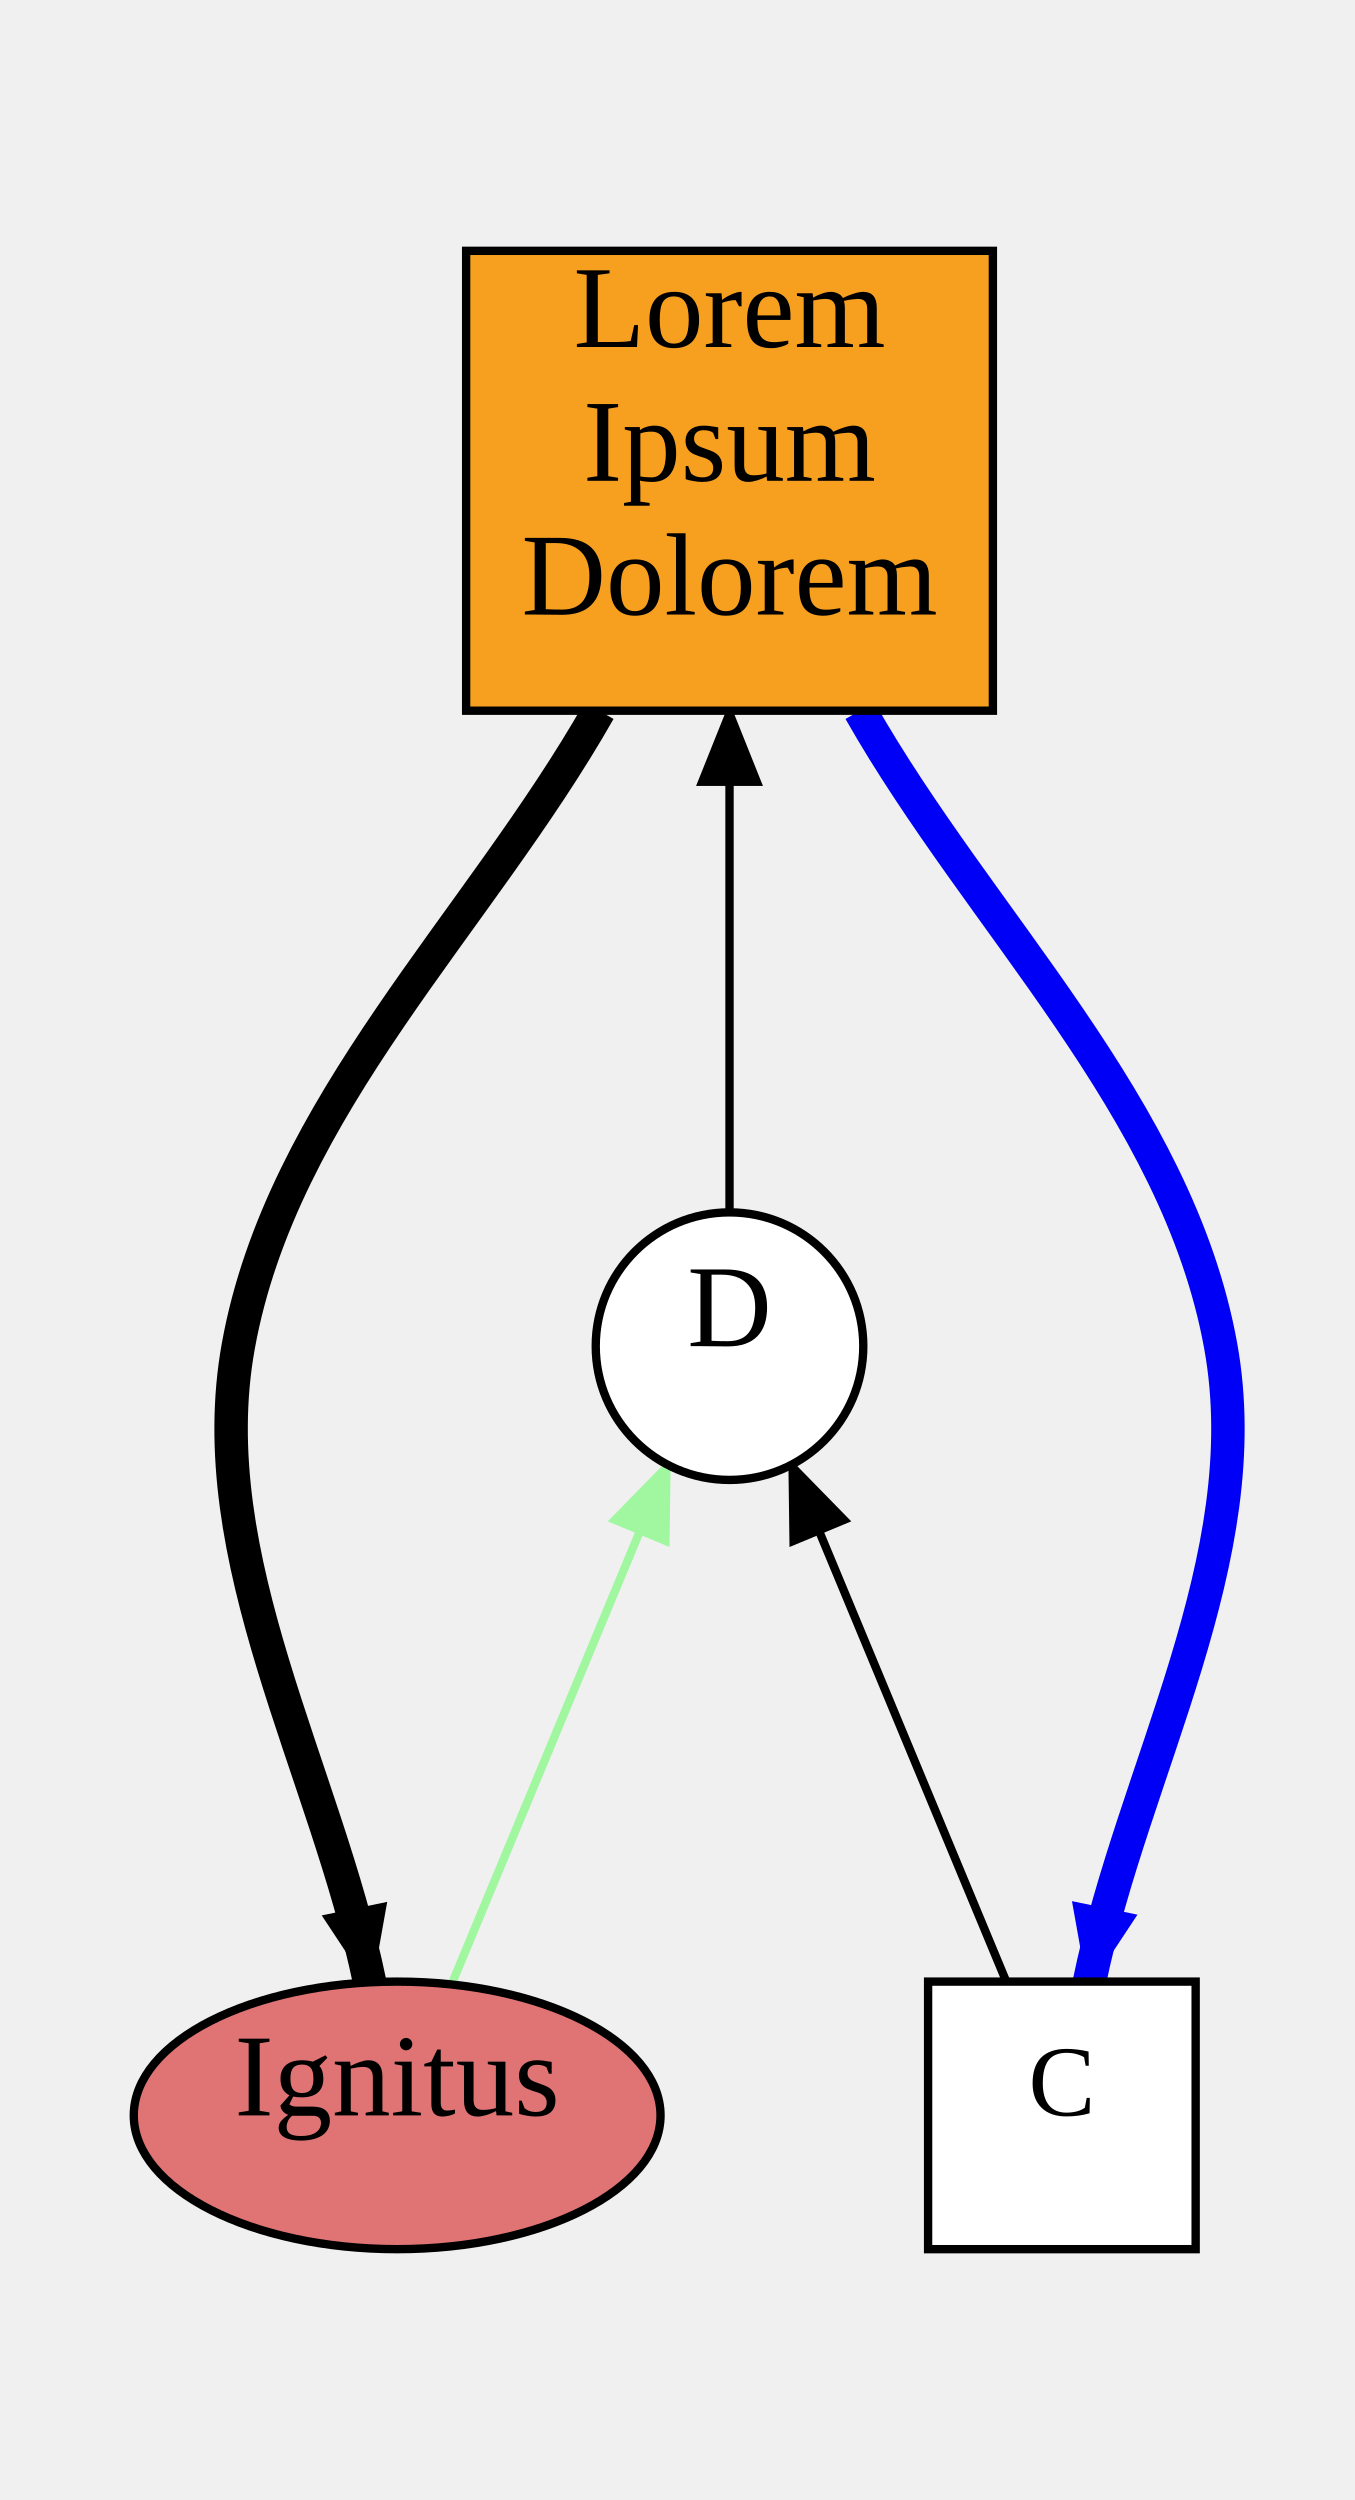
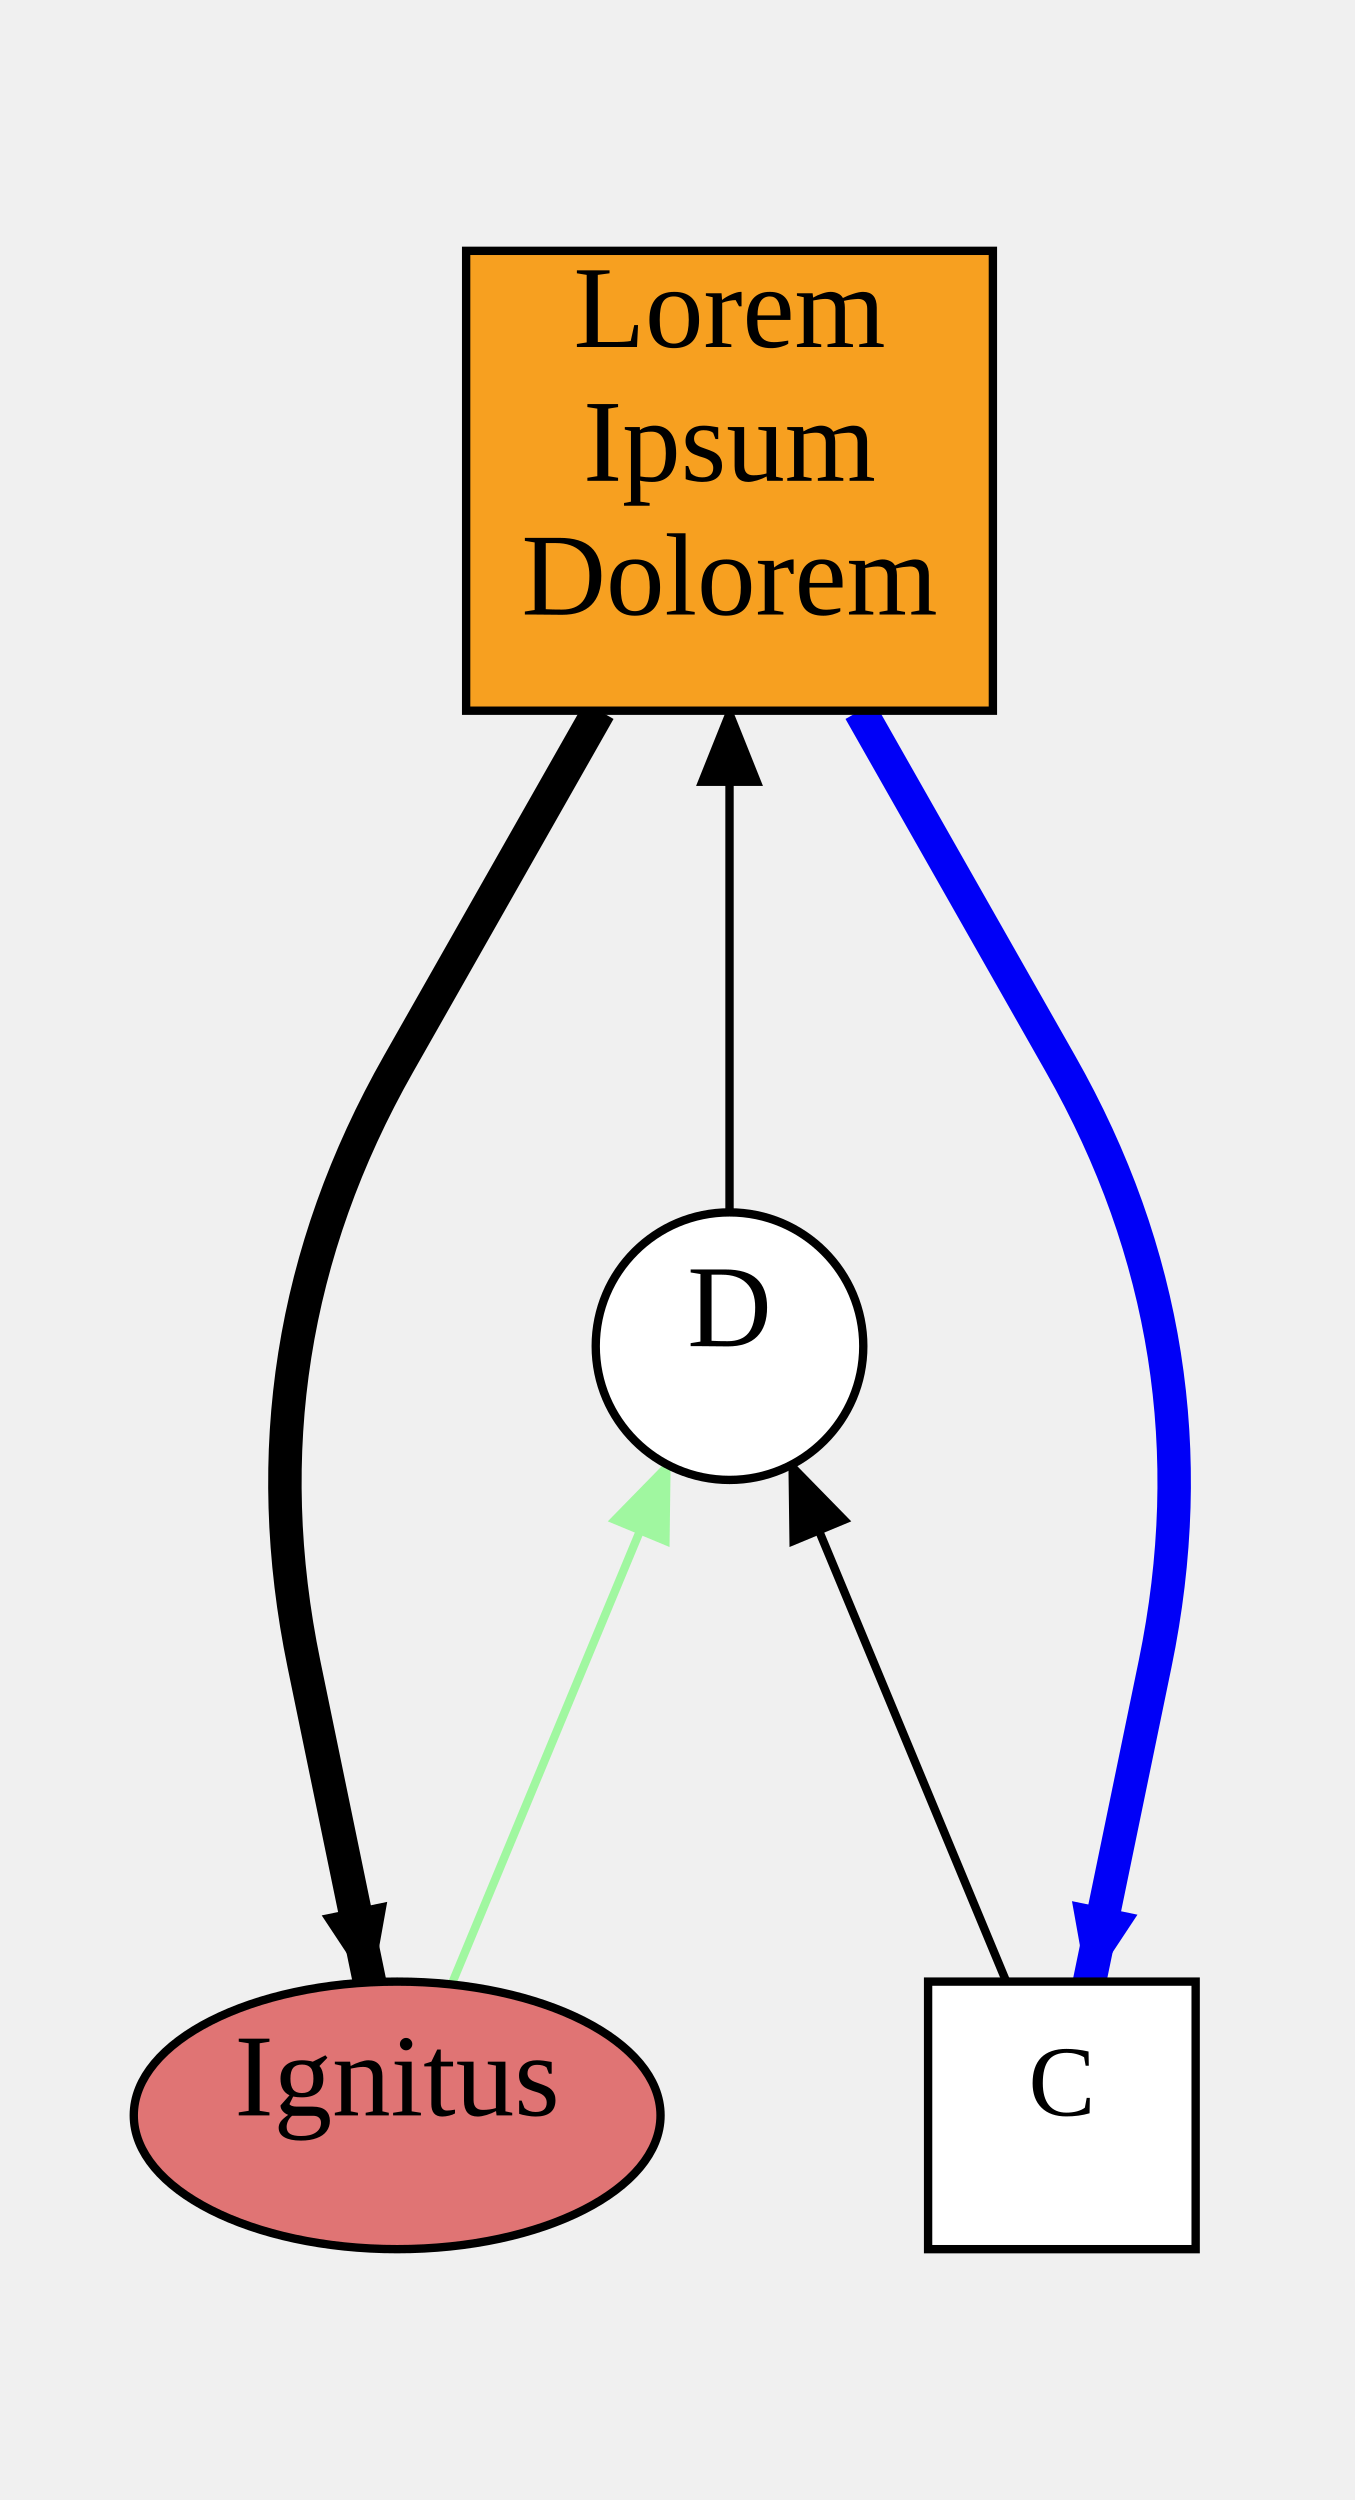
<svg xmlns="http://www.w3.org/2000/svg" width="162" height="299">
  <style type="text/css">
		.edge { fill: none; }
	</style>
  <defs>
    <marker id="arrowhead" markerWidth="10" markerHeight="8" refX="9" refY="4" orient="auto" markerUnits="userSpaceOnUse">
      <path d="M0,0 L0,8 L10,4 z" fill="context-stroke" />
    </marker>
  </defs>
  <g>
-     <path class="edge" marker-end="url(#arrowhead)" stroke="#000000" stroke-width="4" d="M71.64,85 C57.26,110.333 33.67,132.332 28.5,161 C23.904,186.487 38.976,211.725 44.214,237.087 " />
-     <path class="edge" marker-end="url(#arrowhead)" stroke="#0000F7" stroke-width="4" d="M102.86,85 C117.24,110.333 140.824,132.333 146,161 C150.596,186.456 135.536,211.667 130.304,237 " />
+     <path class="edge" marker-end="url(#arrowhead)" stroke="#000000" stroke-width="4" d="M71.64,85 L47.677,127.217 Q28.5,161 36.357,199.044 L44.214,237.087 " />
+     <path class="edge" marker-end="url(#arrowhead)" stroke="#0000F7" stroke-width="4" d="M102.86,85 L126.846,127.255 Q146,161 138.152,199 L130.304,237 " />
    <path class="edge" marker-end="url(#arrowhead)" stroke="#A0F7A0" stroke-width="1" d="M54.005,237.345 L79.835,175.178 " />
    <path class="edge" marker-end="url(#arrowhead)" stroke="#000000" stroke-width="1" d="M120.352,237 L94.665,175.178 " />
    <path class="edge" marker-end="url(#arrowhead)" stroke="#000000" stroke-width="1" d="M87.25,145 L87.25,85 " />
    <rect x="55.75" y="30" width="63" height="55" class="node" fill="#F7A020" stroke="#000000" stroke-width="1" />
    <text text-anchor="middle" alignment-baseline="middle" x="87.25" y="41.5" font-size="14" color="#000000">Lorem</text>
    <text text-anchor="middle" alignment-baseline="middle" x="87.25" y="57.5" font-size="14" color="#000000">Ipsum</text>
    <text text-anchor="middle" alignment-baseline="middle" x="87.25" y="73.5" font-size="14" color="#000000">Dolorem</text>
    <ellipse cx="47.5" cy="253" rx="31.5" ry="16" class="node" fill="#E07474" stroke="#000000" stroke-width="1" />
    <text text-anchor="middle" alignment-baseline="middle" x="47.5" y="253" font-size="14" color="#000000">Ignitus</text>
    <rect x="111" y="237" width="32" height="32" class="node" fill="#FFFFFF" stroke="#000000" stroke-width="1" />
    <text text-anchor="middle" alignment-baseline="middle" x="127" y="253" font-size="12" color="#202020">C</text>
    <ellipse cx="87.25" cy="161" rx="16" ry="16" class="node" fill="#FFFFFF" stroke="#000000" stroke-width="1" />
    <text text-anchor="middle" alignment-baseline="middle" x="87.25" y="161" font-size="14" color="#000000">D</text>
  </g>
</svg>
